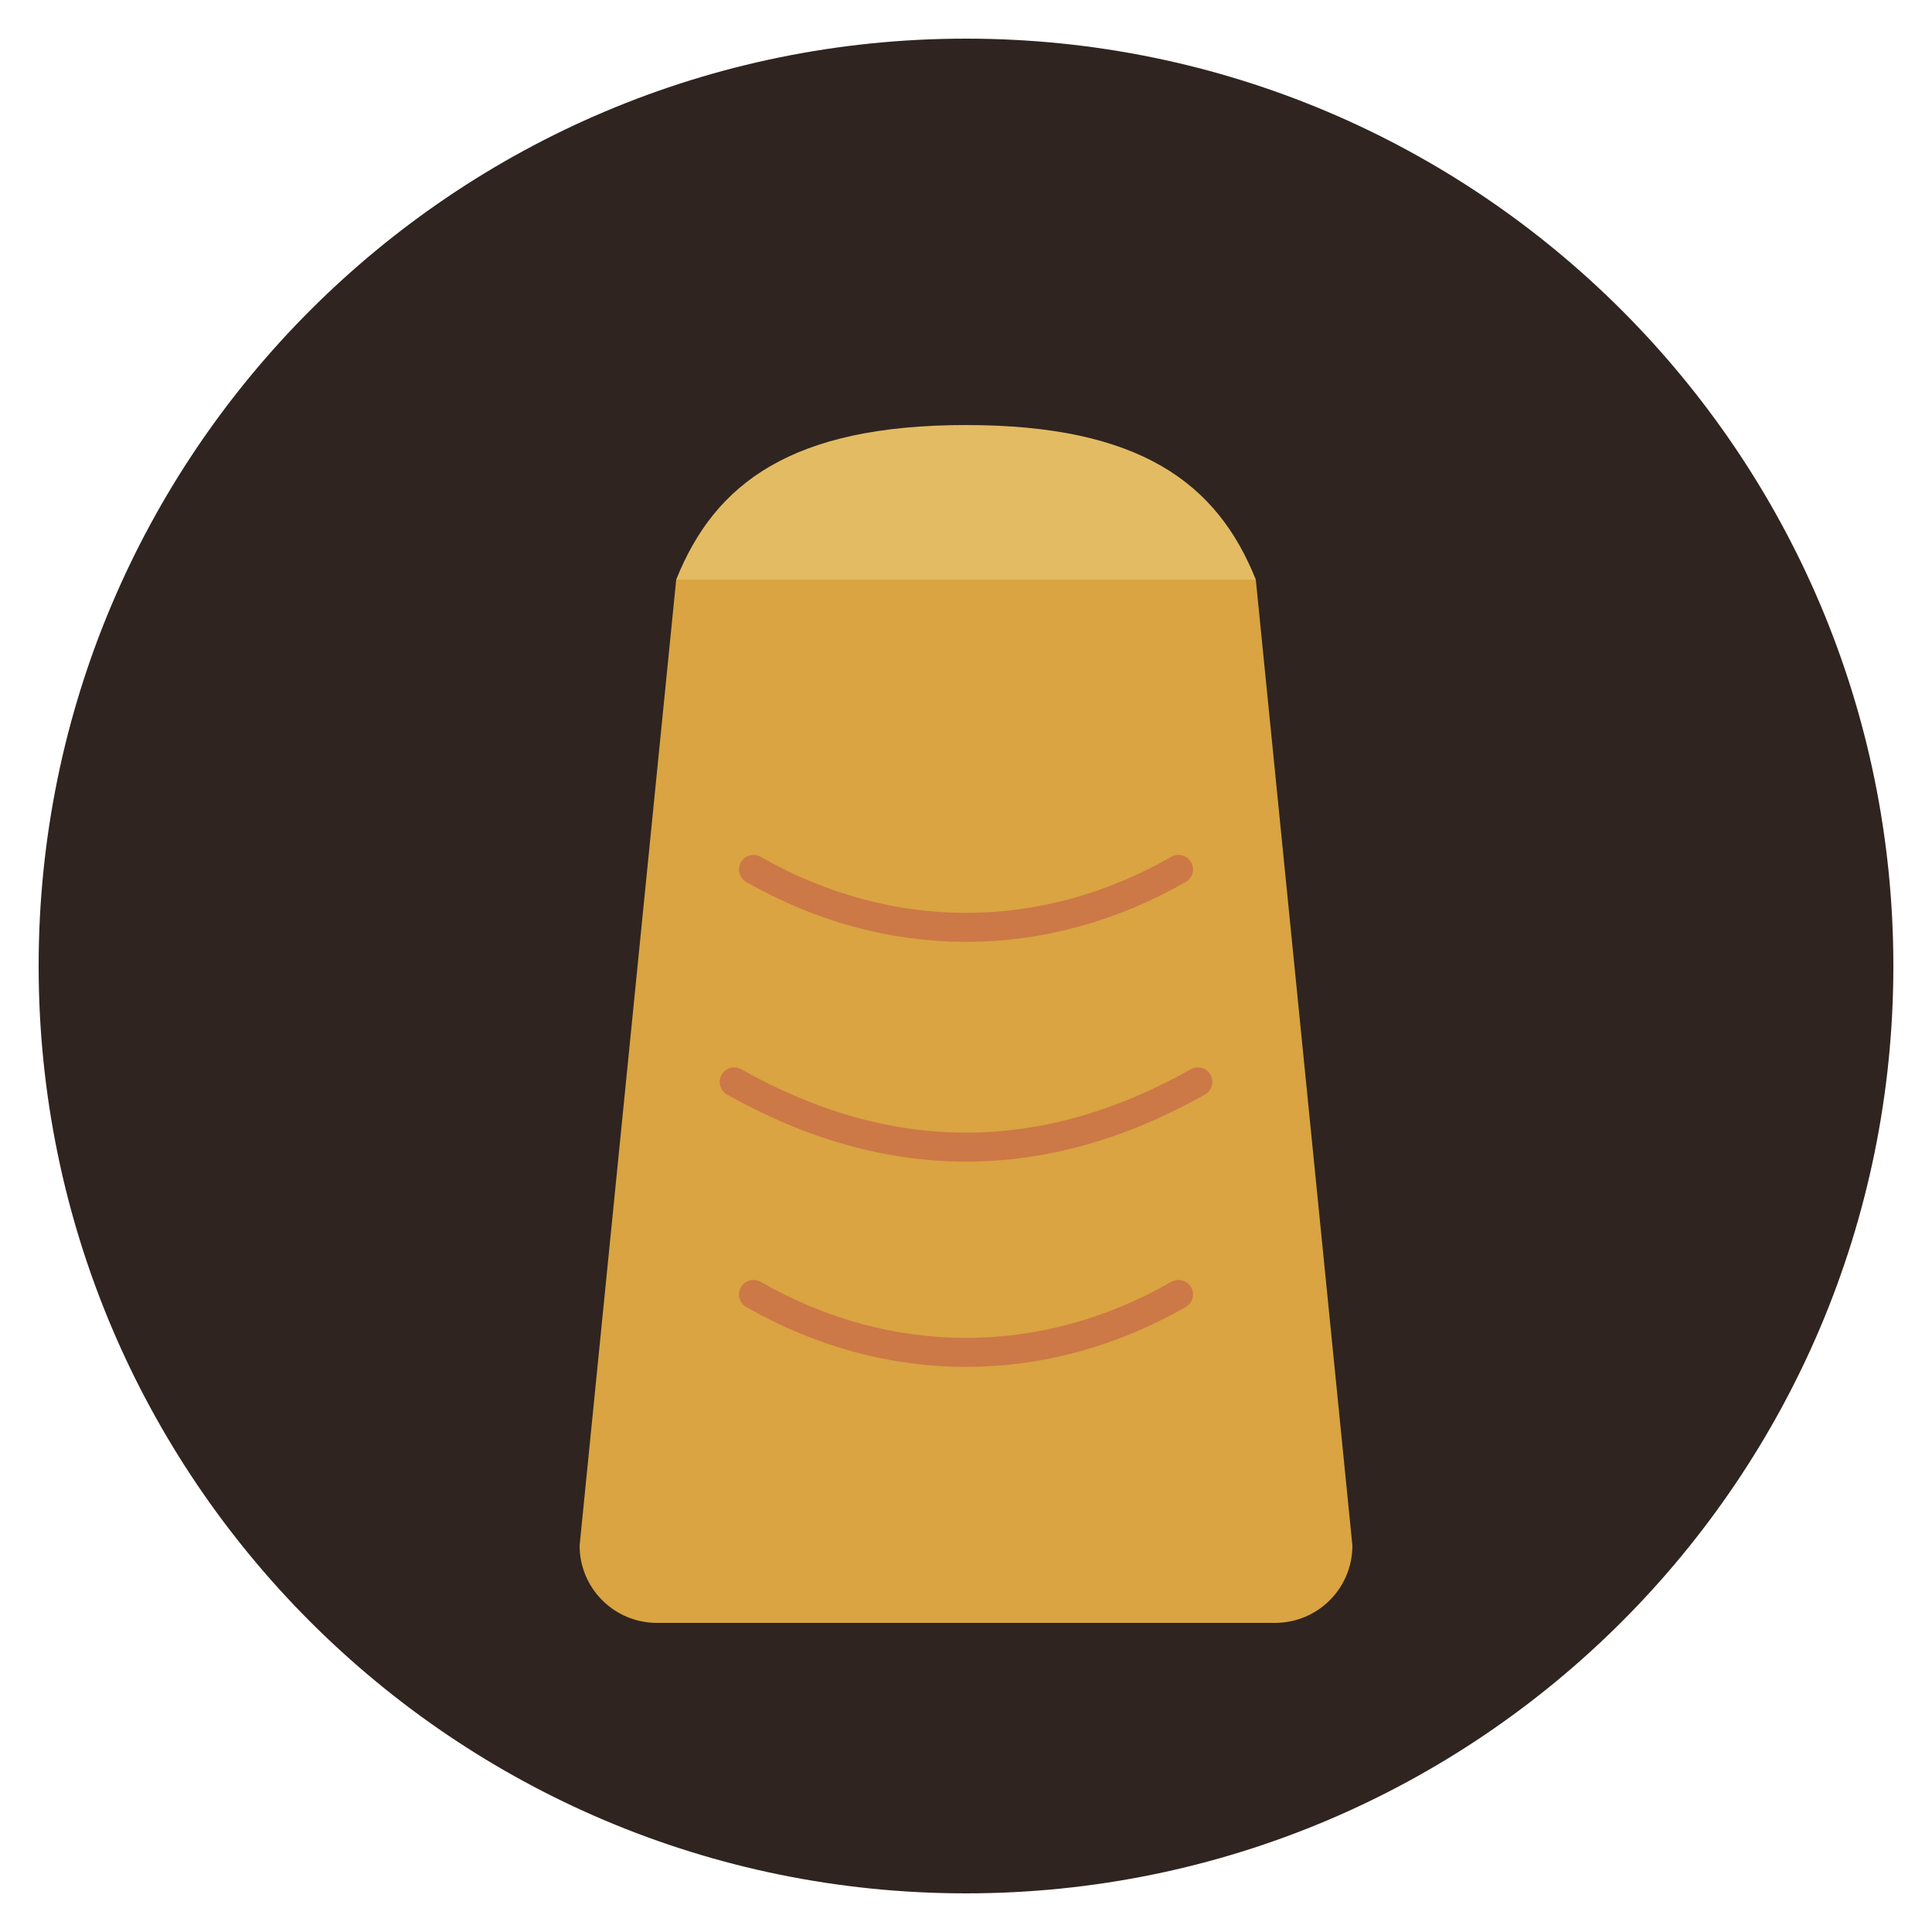
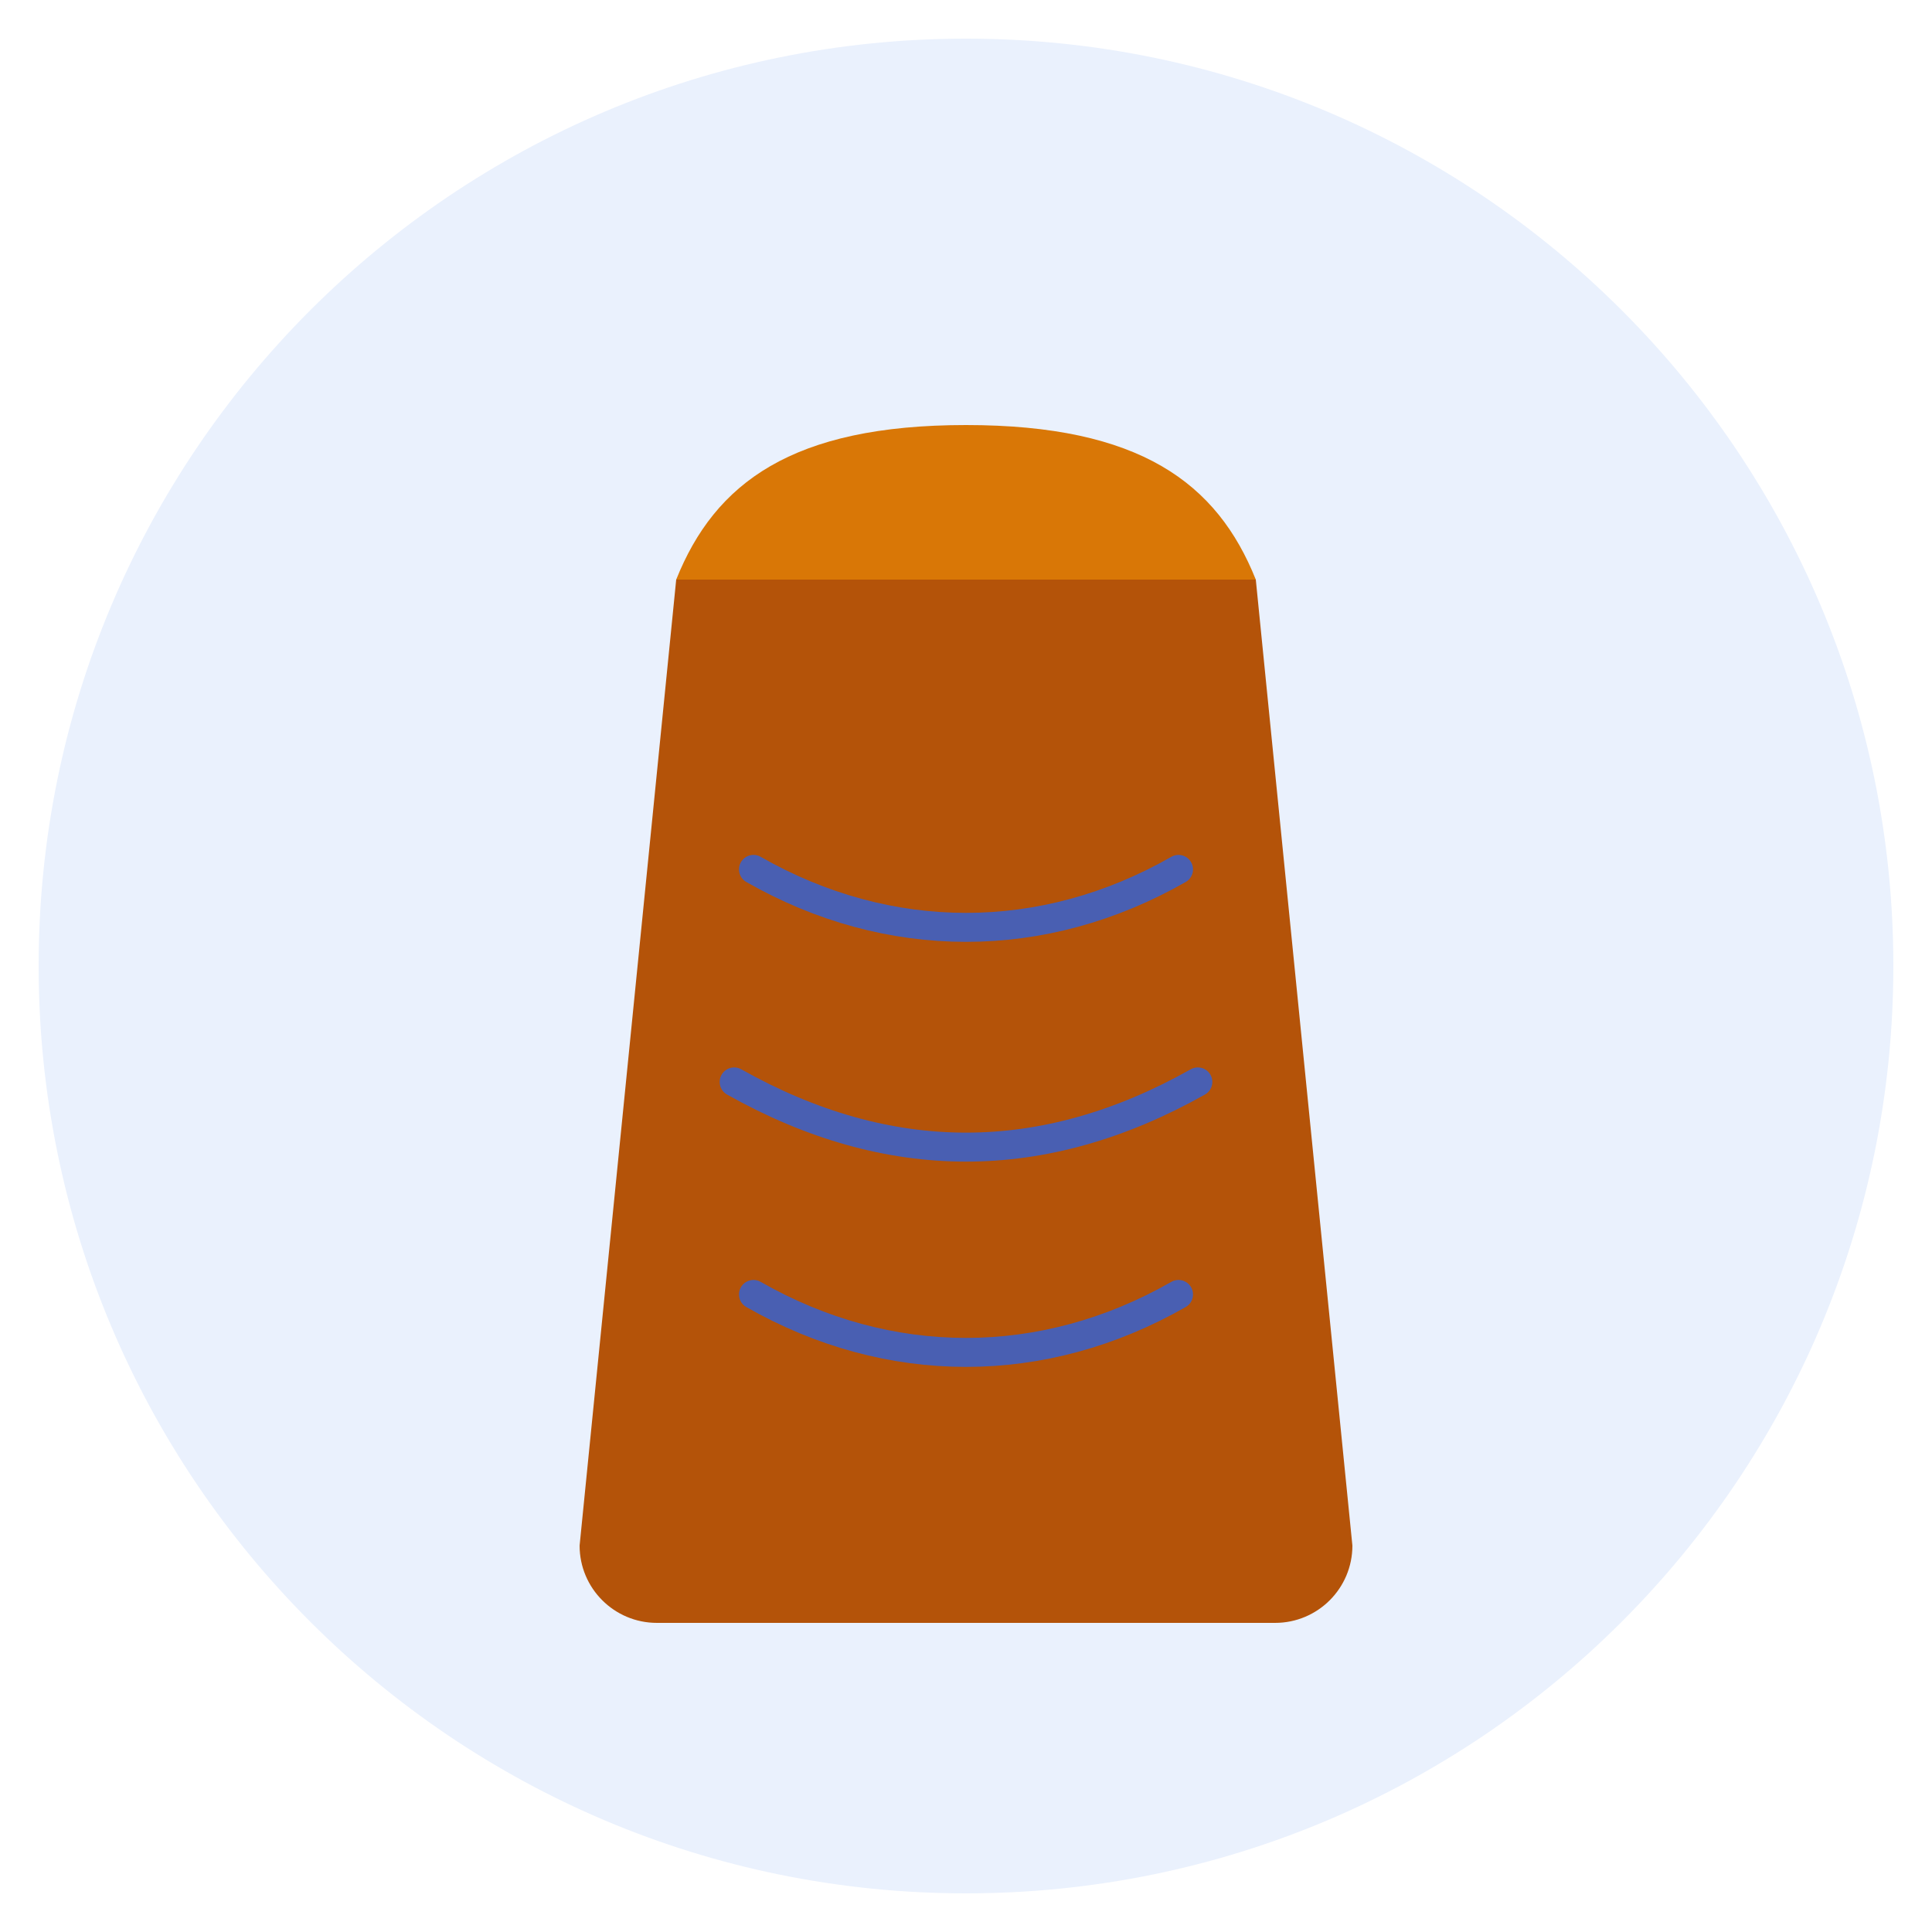
<svg xmlns="http://www.w3.org/2000/svg" viewBox="0 0 200 200" role="img" aria-label="Snacks">
-   <circle cx="100" cy="100" r="96" fill="#2f2420" />
-   <path d="M70 60h60l10 100a8 8 0 0 1-8 8H68a8 8 0 0 1-8-8z" fill="#d9a441" />
-   <path d="M70 60c4-10 12-16 30-16s26 6 30 16z" fill="#e3bb63" />
-   <path d="M78 90c14 8 30 8 44 0M76 112c16 9 32 9 48 0M78 134c14 8 30 8 44 0" stroke="#c96a4a" stroke-width="3" fill="none" stroke-linecap="round" opacity="0.75" />
+   <circle cx="100" cy="100" r="96" fill="#eaf1fd" />
+   <path d="M70 60h60l10 100a8 8 0 0 1-8 8H68a8 8 0 0 1-8-8z" fill="#b45309" />
+   <path d="M70 60c4-10 12-16 30-16s26 6 30 16z" fill="#d97706" />
+   <path d="M78 90c14 8 30 8 44 0M76 112c16 9 32 9 48 0M78 134c14 8 30 8 44 0" stroke="#2563eb" stroke-width="3" fill="none" stroke-linecap="round" opacity="0.75" />
</svg>
